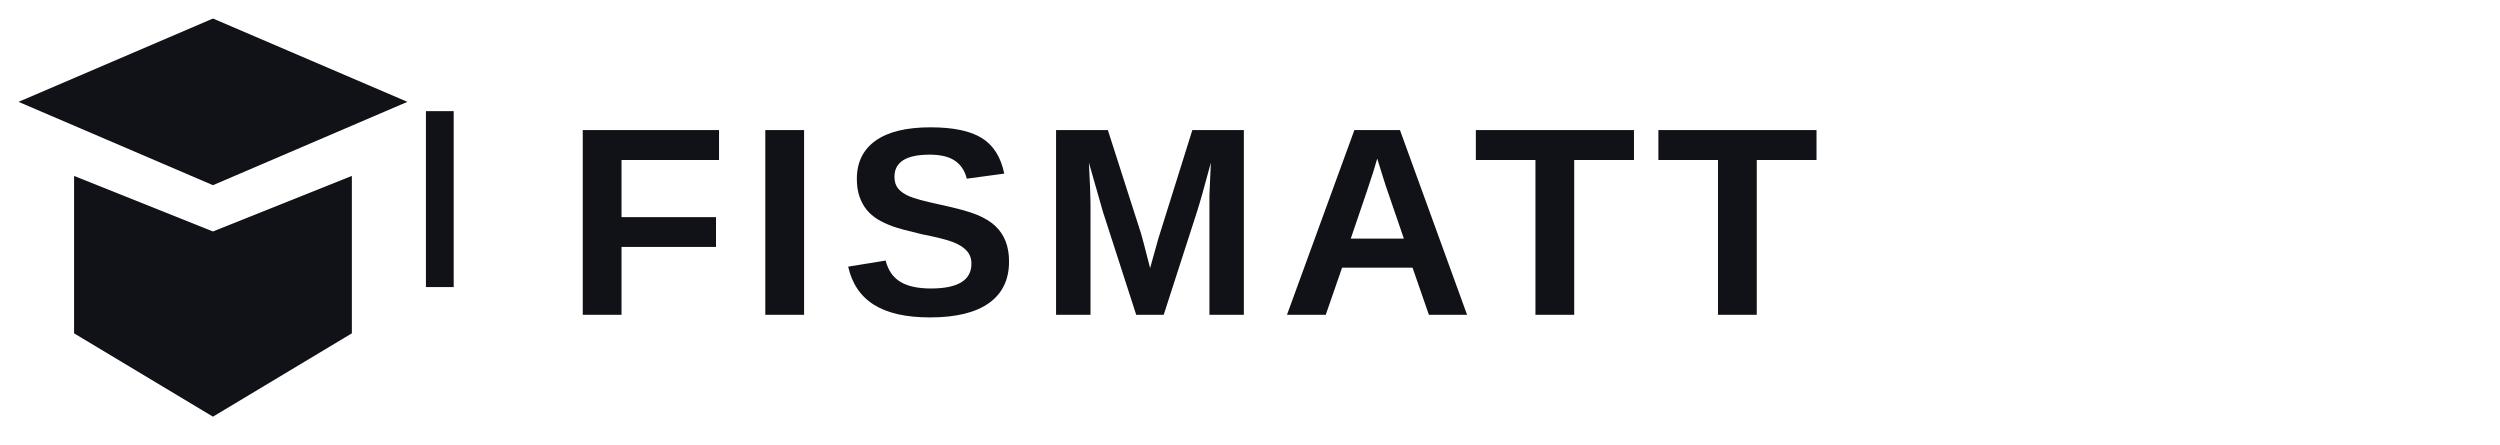
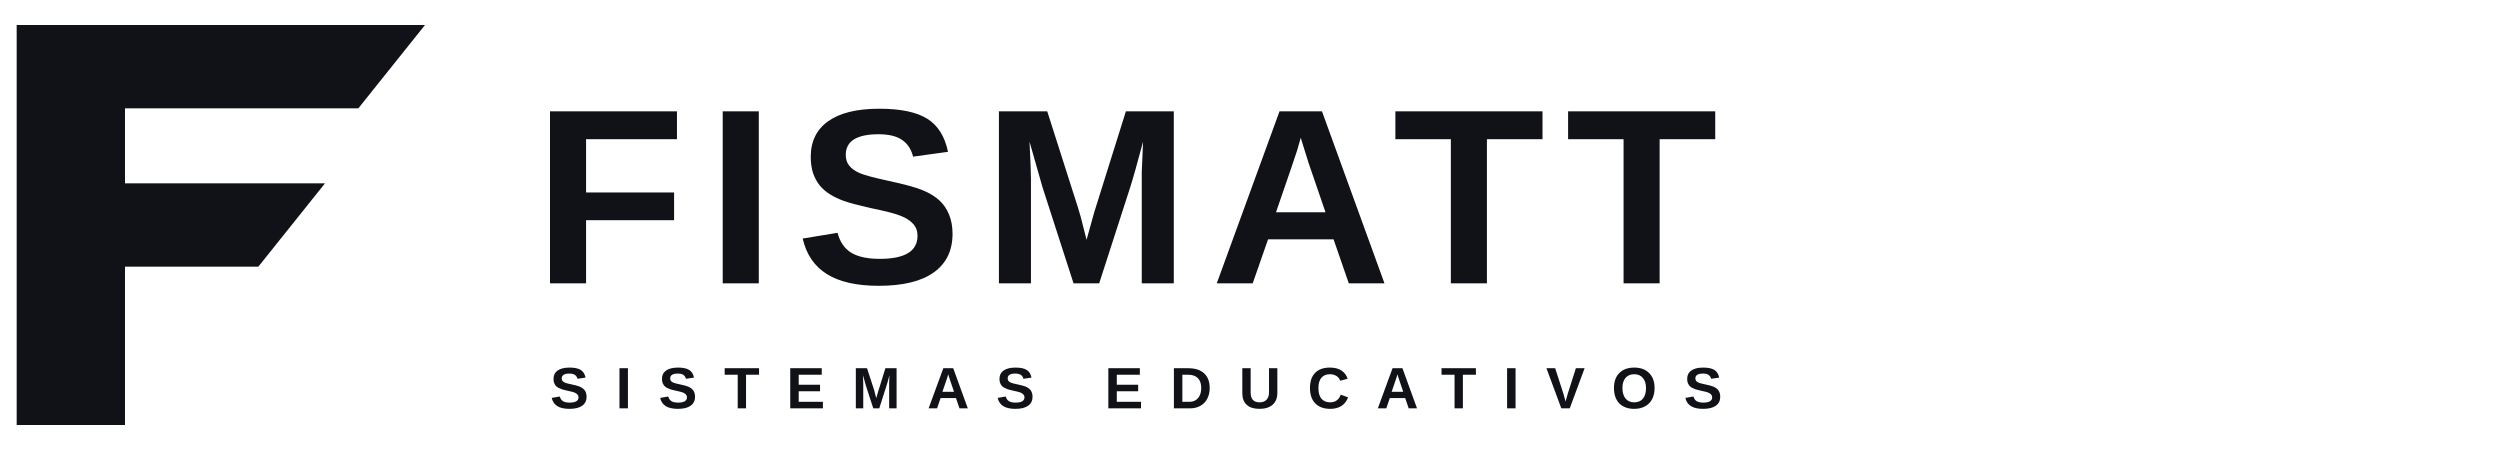
- <svg xmlns="http://www.w3.org/2000/svg" viewBox="0 0 270 48" role="img" aria-labelledby="t">
+ <svg xmlns="http://www.w3.org/2000/svg" viewBox="0 0 300 54" role="img" aria-labelledby="t">
  <g fill="#101217">
-     <path d="M2 11 23 2l21 9-21 9zm6 8 15 6 15-6v17l-15 9-15-9zm38-7h3v19h-3z" />
-     <text x="61" y="34" font-family="Arial,Helvetica,sans-serif" font-size="29" font-weight="800" letter-spacing="2">FISMATT</text>
+     <path d="M2 3h49l-8 10H15v9h24l-8 10H15v19H2z" />
+     <text x="64" y="34" font-family="Arial,Helvetica,sans-serif" font-size="30" font-weight="800" letter-spacing="2.4">FISMATT</text>
+     <text x="66" y="49" font-family="Arial,Helvetica,sans-serif" font-size="7" font-weight="700" letter-spacing="3.2">SISTEMAS EDUCATIVOS</text>
  </g>
</svg>
